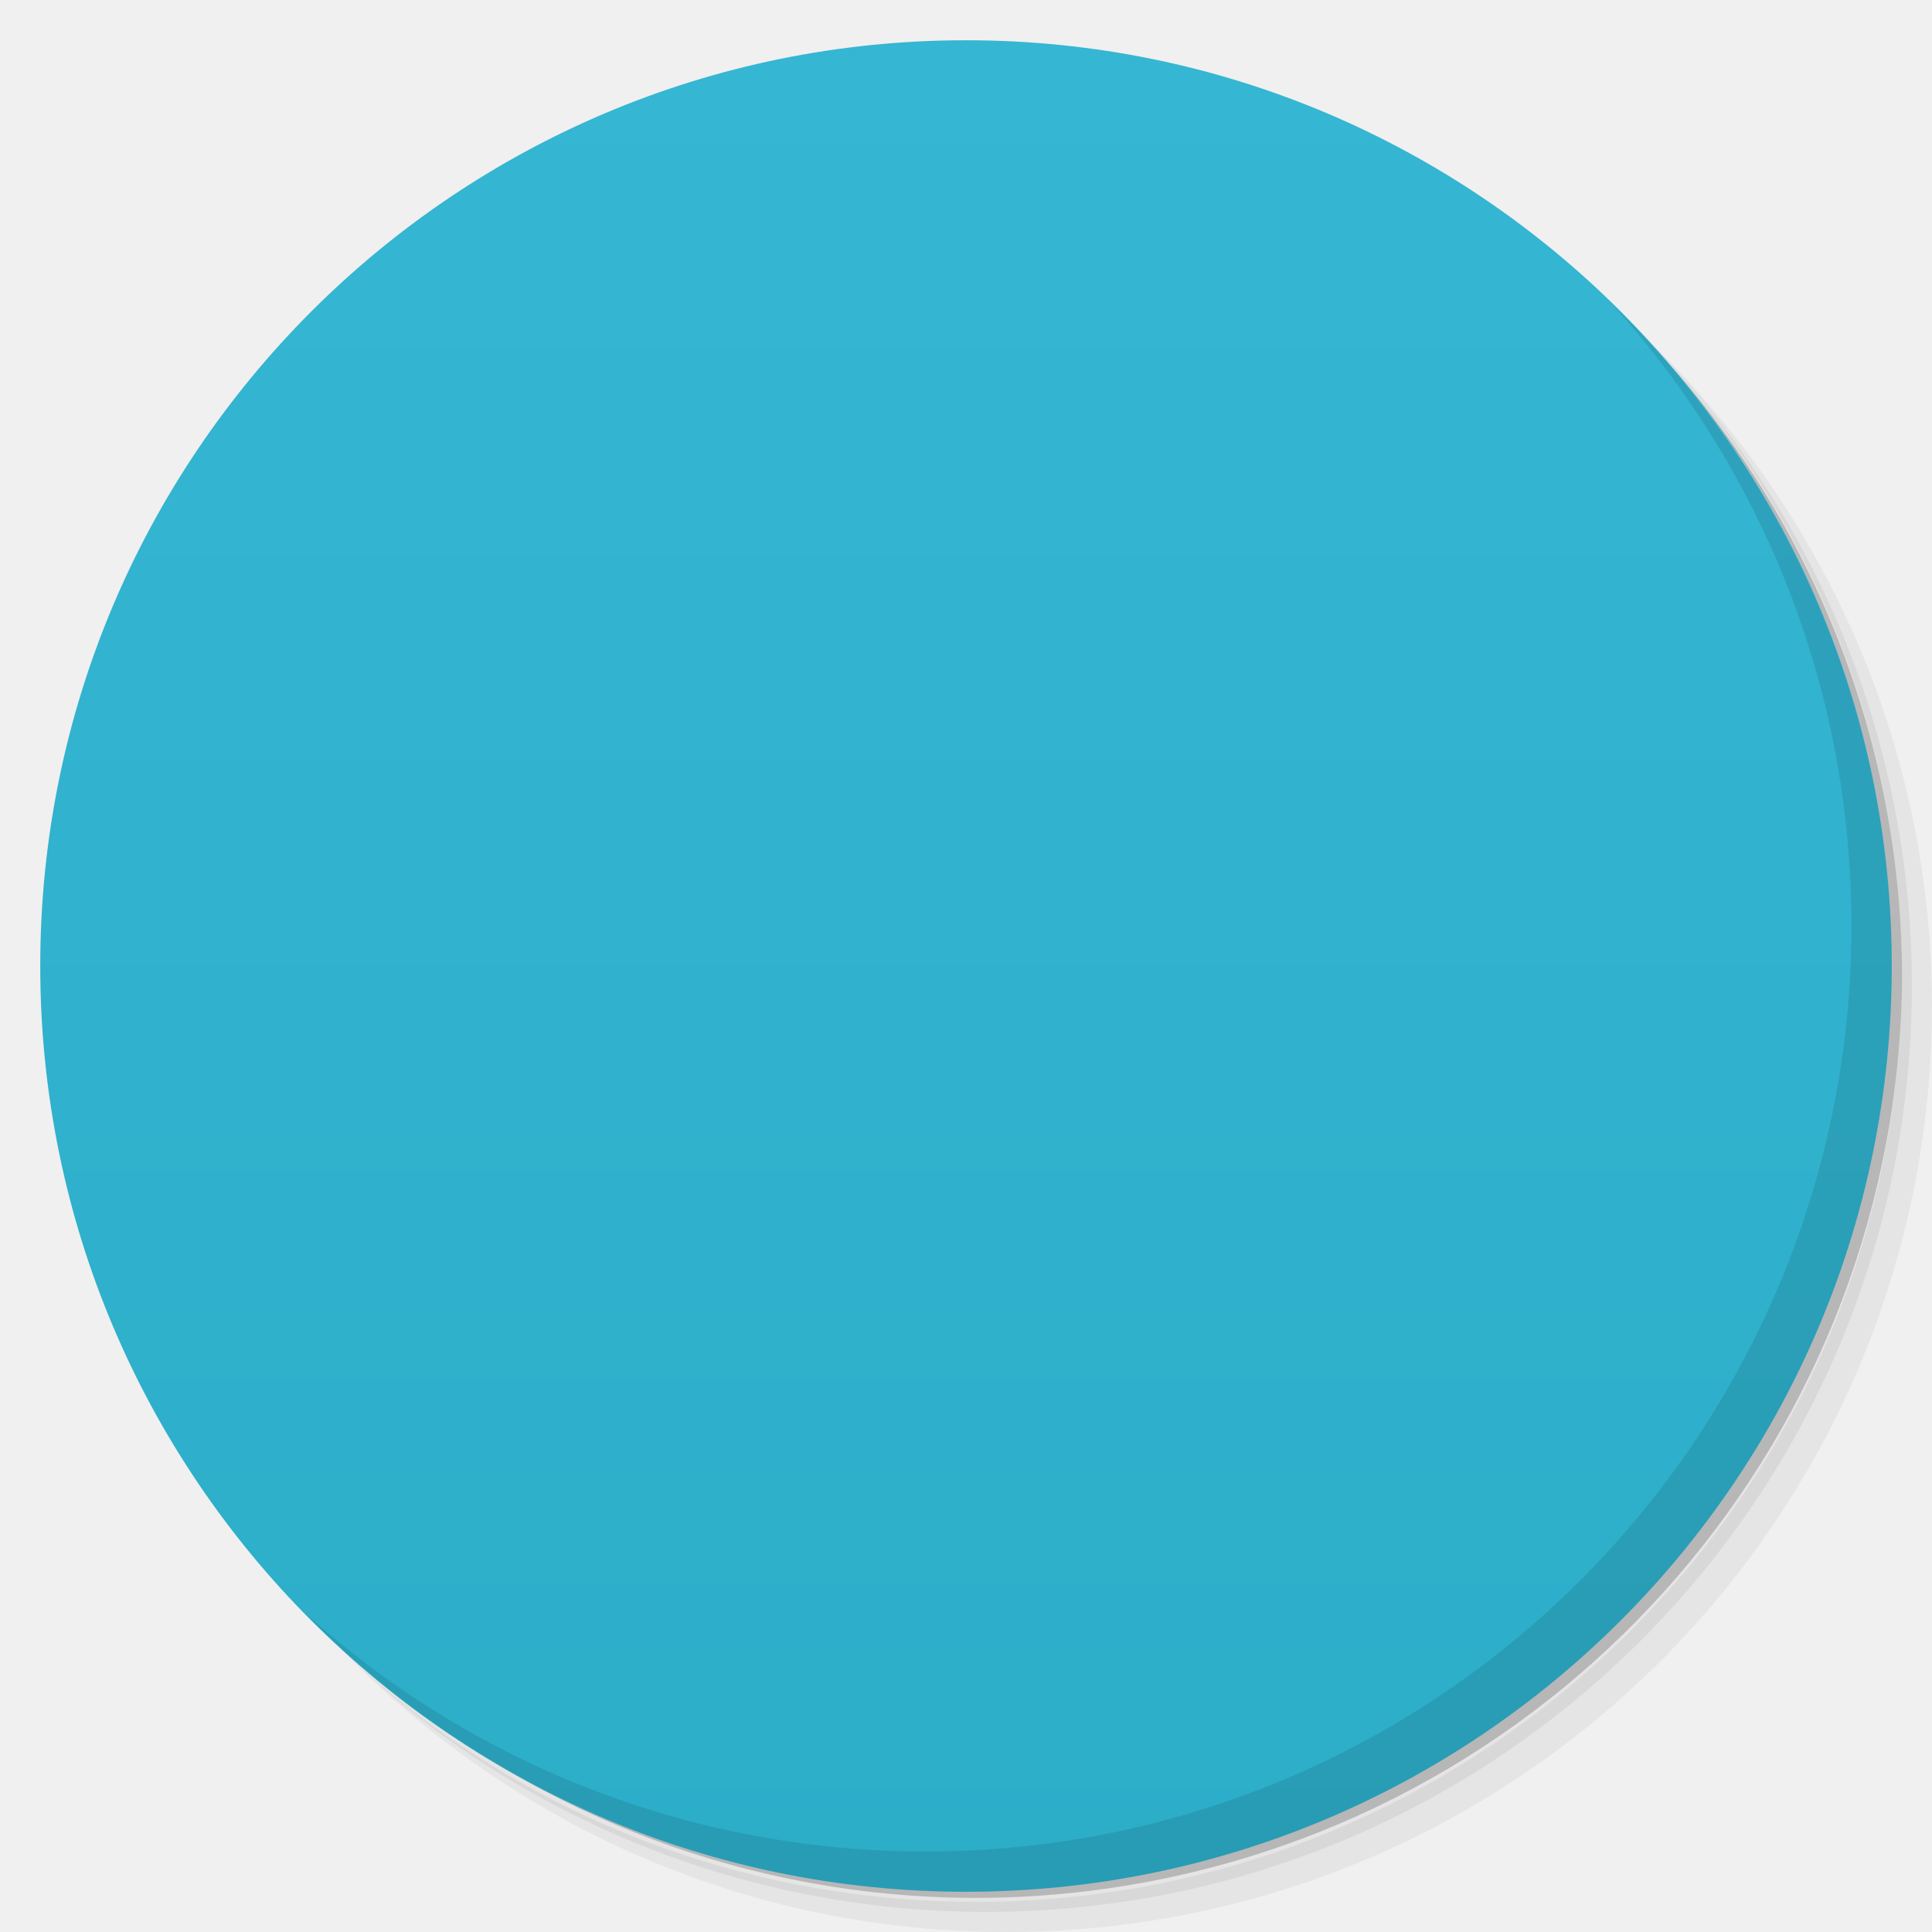
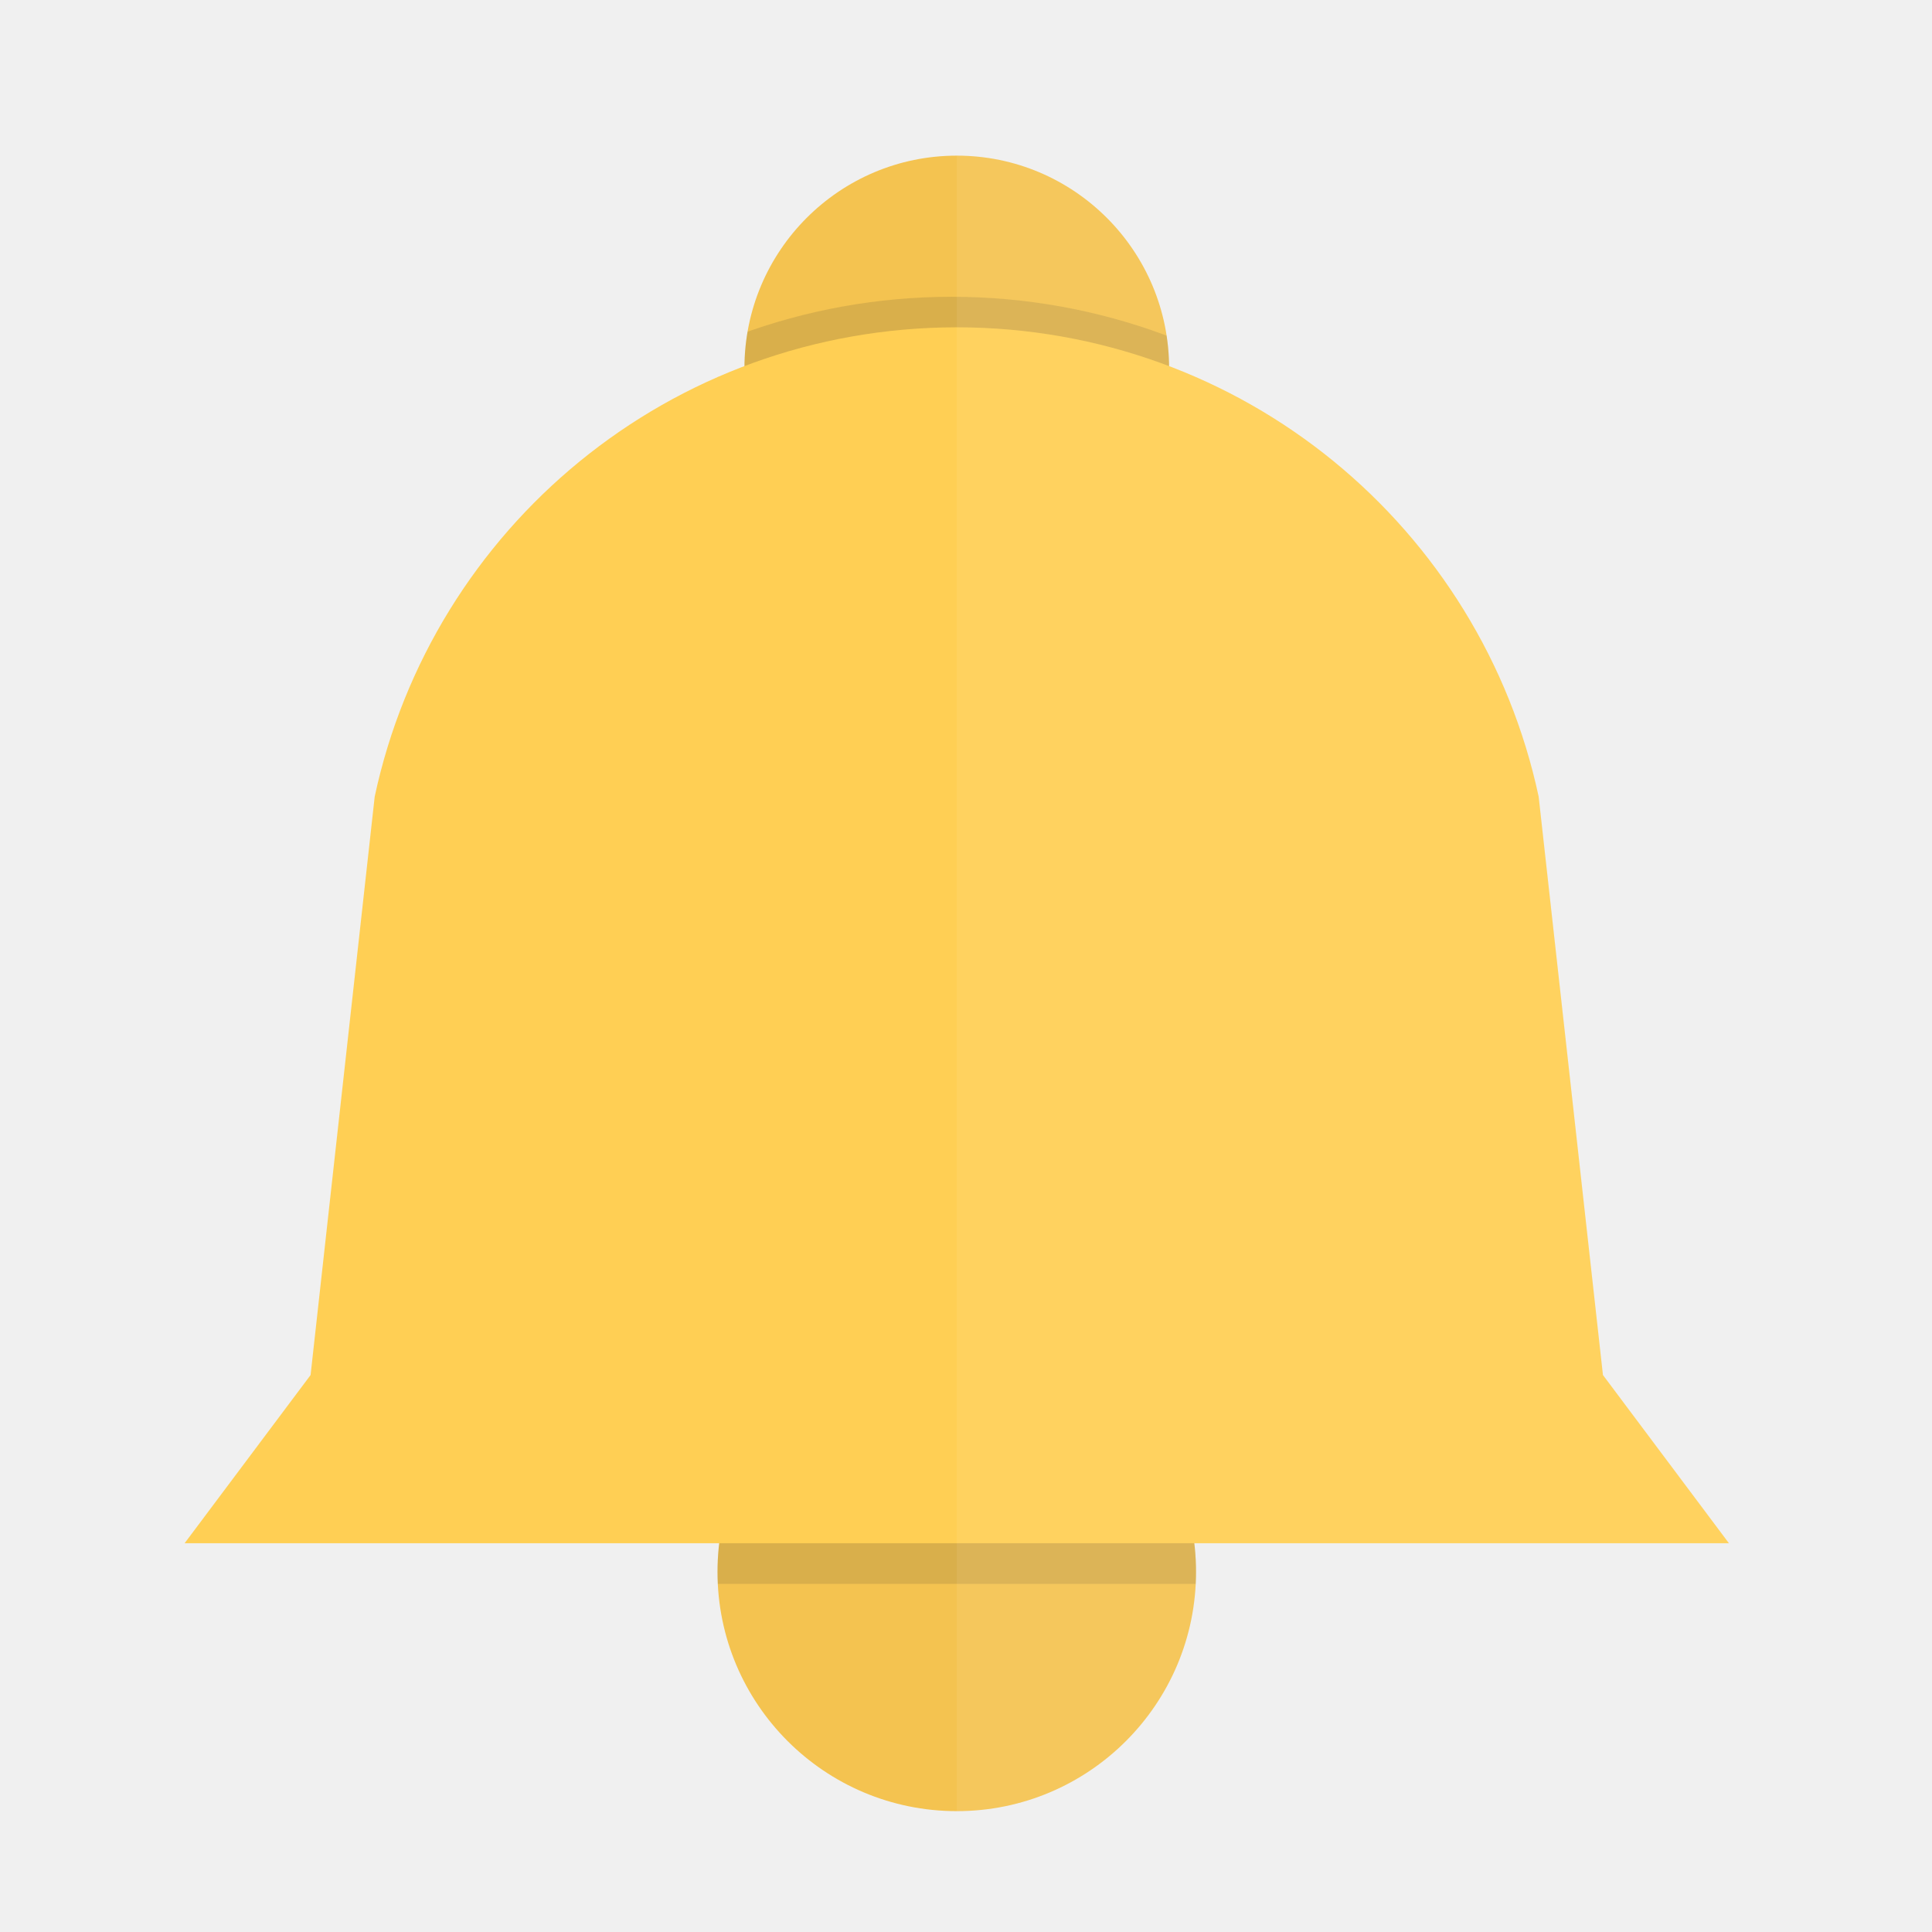
- <svg viewBox="0 0 48 48">
-   <defs>
-     <linearGradient id="linearGradient3764" x1="1" x2="47" gradientUnits="userSpaceOnUse" gradientTransform="matrix(0,-1,1,0,-1.5e-6,48)">
-       <stop stop-color="#2cadc8" stop-opacity="1" />
-       <stop offset="1" stop-color="#35b6d3" stop-opacity="1" />
-     </linearGradient>
-     <clipPath id="clipPath-247352994">
-       <g transform="translate(0,-1004.362)">
-         <path d="m -24 13 c 0 1.105 -0.672 2 -1.5 2 -0.828 0 -1.5 -0.895 -1.5 -2 0 -1.105 0.672 -2 1.5 -2 0.828 0 1.5 0.895 1.5 2 z" transform="matrix(15.33333,0,0,11.5,415,878.8622)" fill="#1890d0" />
-       </g>
-     </clipPath>
-     <clipPath id="clipPath-252752283">
-       <g transform="translate(0,-1004.362)">
-         <path d="m -24 13 c 0 1.105 -0.672 2 -1.5 2 -0.828 0 -1.5 -0.895 -1.5 -2 0 -1.105 0.672 -2 1.5 -2 0.828 0 1.5 0.895 1.5 2 z" transform="matrix(15.33333,0,0,11.5,415,878.8622)" fill="#1890d0" />
-       </g>
+ <svg xmlns="http://www.w3.org/2000/svg" width="512" height="512" id="svg2" version="1.1">
+   <defs id="defs4">
+     <clipPath clipPathUnits="userSpaceOnUse" id="clipPath3773">
+       <path id="path3775" d="m 367.219,301.5 c -21.092,0 -38.188,17.127 -38.188,38.219 0,21.092 17.096,38.188 38.188,38.188 21.092,0 38.188,-17.096 38.188,-38.188 0,-21.092 -17.096,-38.219 -38.188,-38.219 z m 0,211.688 c -23.761,0 -43.031,19.27 -43.031,43.031 0,23.761 19.27,43.031 43.031,43.031 23.761,0 43.031,-19.27 43.031,-43.031 0,-23.761 -19.27,-43.031 -43.031,-43.031 z" style="fill:#e9bd39;fill-opacity:1;fill-rule:evenodd;stroke:none" />
    </clipPath>
  </defs>
-   <g>
-     <path d="m 36.31 5 c 5.859 4.062 9.688 10.831 9.688 18.5 c 0 12.426 -10.07 22.5 -22.5 22.5 c -7.669 0 -14.438 -3.828 -18.5 -9.688 c 1.037 1.822 2.306 3.499 3.781 4.969 c 4.085 3.712 9.514 5.969 15.469 5.969 c 12.703 0 23 -10.298 23 -23 c 0 -5.954 -2.256 -11.384 -5.969 -15.469 c -1.469 -1.475 -3.147 -2.744 -4.969 -3.781 z m 4.969 3.781 c 3.854 4.113 6.219 9.637 6.219 15.719 c 0 12.703 -10.297 23 -23 23 c -6.081 0 -11.606 -2.364 -15.719 -6.219 c 4.16 4.144 9.883 6.719 16.219 6.719 c 12.703 0 23 -10.298 23 -23 c 0 -6.335 -2.575 -12.06 -6.719 -16.219 z" opacity="0.05" />
-     <path d="m 41.28 8.781 c 3.712 4.085 5.969 9.514 5.969 15.469 c 0 12.703 -10.297 23 -23 23 c -5.954 0 -11.384 -2.256 -15.469 -5.969 c 4.113 3.854 9.637 6.219 15.719 6.219 c 12.703 0 23 -10.298 23 -23 c 0 -6.081 -2.364 -11.606 -6.219 -15.719 z" opacity="0.1" />
-     <path d="m 31.25 2.375 c 8.615 3.154 14.75 11.417 14.75 21.13 c 0 12.426 -10.07 22.5 -22.5 22.5 c -9.708 0 -17.971 -6.135 -21.12 -14.75 a 23 23 0 0 0 44.875 -7 a 23 23 0 0 0 -16 -21.875 z" opacity="0.2" />
-   </g>
-   <g>
-     <path d="m 24 1 c 12.703 0 23 10.297 23 23 c 0 12.703 -10.297 23 -23 23 -12.703 0 -23 -10.297 -23 -23 0 -12.703 10.297 -23 23 -23 z" fill="url(#linearGradient3764)" fill-opacity="1" />
-   </g>
-   <g />
-   <g>
-     <g clip-path="url(#clipPath-247352994)">
-       <g transform="translate(1,1)">
-         <g opacity="0.1">
-           <g>
-             <path d="m 13.438 13 c -0.809 0 -1.438 0.629 -1.438 1.438 l 0 15.875 c 0 0.809 0.629 1.438 1.438 1.438 l 4.563 0 l 0 5.25 l 6 -5.25 l 10.563 0 c 0.809 0 1.441 -0.629 1.441 -1.438 l 0 -15.875 c 0 -0.809 -0.66 -1.438 -1.473 -1.438 m -21.09 0" fill="#000" stroke="none" fill-rule="nonzero" fill-opacity="1" />
-           </g>
-         </g>
-       </g>
-     </g>
-   </g>
-   <g>
-     <g clip-path="url(#clipPath-252752283)">
-       <g>
-         <path d="m 13.438 13 c -0.809 0 -1.438 0.629 -1.438 1.438 l 0 15.875 c 0 0.809 0.629 1.438 1.438 1.438 l 4.563 0 l 0 5.25 l 6 -5.25 l 10.563 0 c 0.809 0 1.441 -0.629 1.441 -1.438 l 0 -15.875 c 0 -0.809 -0.66 -1.438 -1.473 -1.438 m -21.09 0" fill="#f9f9f9" stroke="none" fill-rule="nonzero" fill-opacity="1" />
-       </g>
-     </g>
-   </g>
-   <g>
-     <path d="m 40.03 7.531 c 3.712 4.084 5.969 9.514 5.969 15.469 0 12.703 -10.297 23 -23 23 c -5.954 0 -11.384 -2.256 -15.469 -5.969 4.178 4.291 10.01 6.969 16.469 6.969 c 12.703 0 23 -10.298 23 -23 0 -6.462 -2.677 -12.291 -6.969 -16.469 z" opacity="0.1" />
+   <g id="layer1" transform="translate(0,-540.3622)">
+     <path style="fill:#f4c350;fill-opacity:1;fill-rule:evenodd;stroke:none" d="m 253.552,581.611 c -31.077,0 -56.268,25.236 -56.268,56.314 0,31.077 25.19,56.267 56.268,56.267 31.077,0 56.268,-25.19 56.268,-56.267 0,-31.077 -25.19,-56.314 -56.268,-56.314 z m 0,311.912 c -35.011,0 -63.405,28.393 -63.405,63.405 0,35.011 28.393,63.405 63.405,63.405 35.011,0 63.405,-28.393 63.405,-63.405 0,-35.011 -28.393,-63.405 -63.405,-63.405 z" id="path2993" />
+     <path id="path3769" d="m 366.238,326.883 c -53.538,0.062 -98,38.19 -108.763,89.353 l -11.987,110.128 -23.552,32.023 143.685,0 1.364,0 143.685,0 -23.552,-32.023 -12.02,-110.128 c -10.762,-51.162 -55.192,-89.291 -108.73,-89.353 -0.043,-5e-5 -0.086,0 -0.13,0 z" style="color:#000000;fill:#333333;fill-opacity:0.135;fill-rule:evenodd;stroke:none;stroke-width:10;marker:none;visibility:visible;display:inline;overflow:visible;enable-background:accumulate" clip-path="url(#clipPath3773)" transform="matrix(1.473454,0,0,1.473454,-287.5276,137.3646)" />
+     <path style="color:#000000;fill:#ffcf54;fill-opacity:1;fill-rule:evenodd;stroke:none;stroke-width:10;marker:none;visibility:visible;display:inline;overflow:visible;enable-background:accumulate" d="m 253.46,627.104 c -75.885,0.086 -138.905,53.157 -154.16,124.369 l -16.991,153.285 -33.383,44.572 203.659,0 1.934,0 203.659,0 -33.383,-44.572 -17.037,-153.285 C 392.504,680.26 329.529,627.19 253.644,627.104 c -0.062,-7e-5 -0.123,0 -0.184,0 z" id="rect2985" />
+     <path style="color:#000000;fill:#ffffff;fill-opacity:0.07;fill-rule:evenodd;stroke:none;stroke-width:10;marker:none;visibility:visible;display:inline;overflow:visible;enable-background:accumulate" d="m 253.552,581.611 0,438.721 c 35.011,0 63.405,-28.393 63.405,-63.405 0,-2.568 -0.163,-5.109 -0.46,-7.598 l 141.682,0 -33.383,-44.572 -17.037,-153.285 c -11.271,-52.617 -48.605,-95.301 -97.939,-114.055 -0.273,-30.844 -25.359,-55.807 -56.268,-55.807 z" id="path3777" />
  </g>
</svg>
